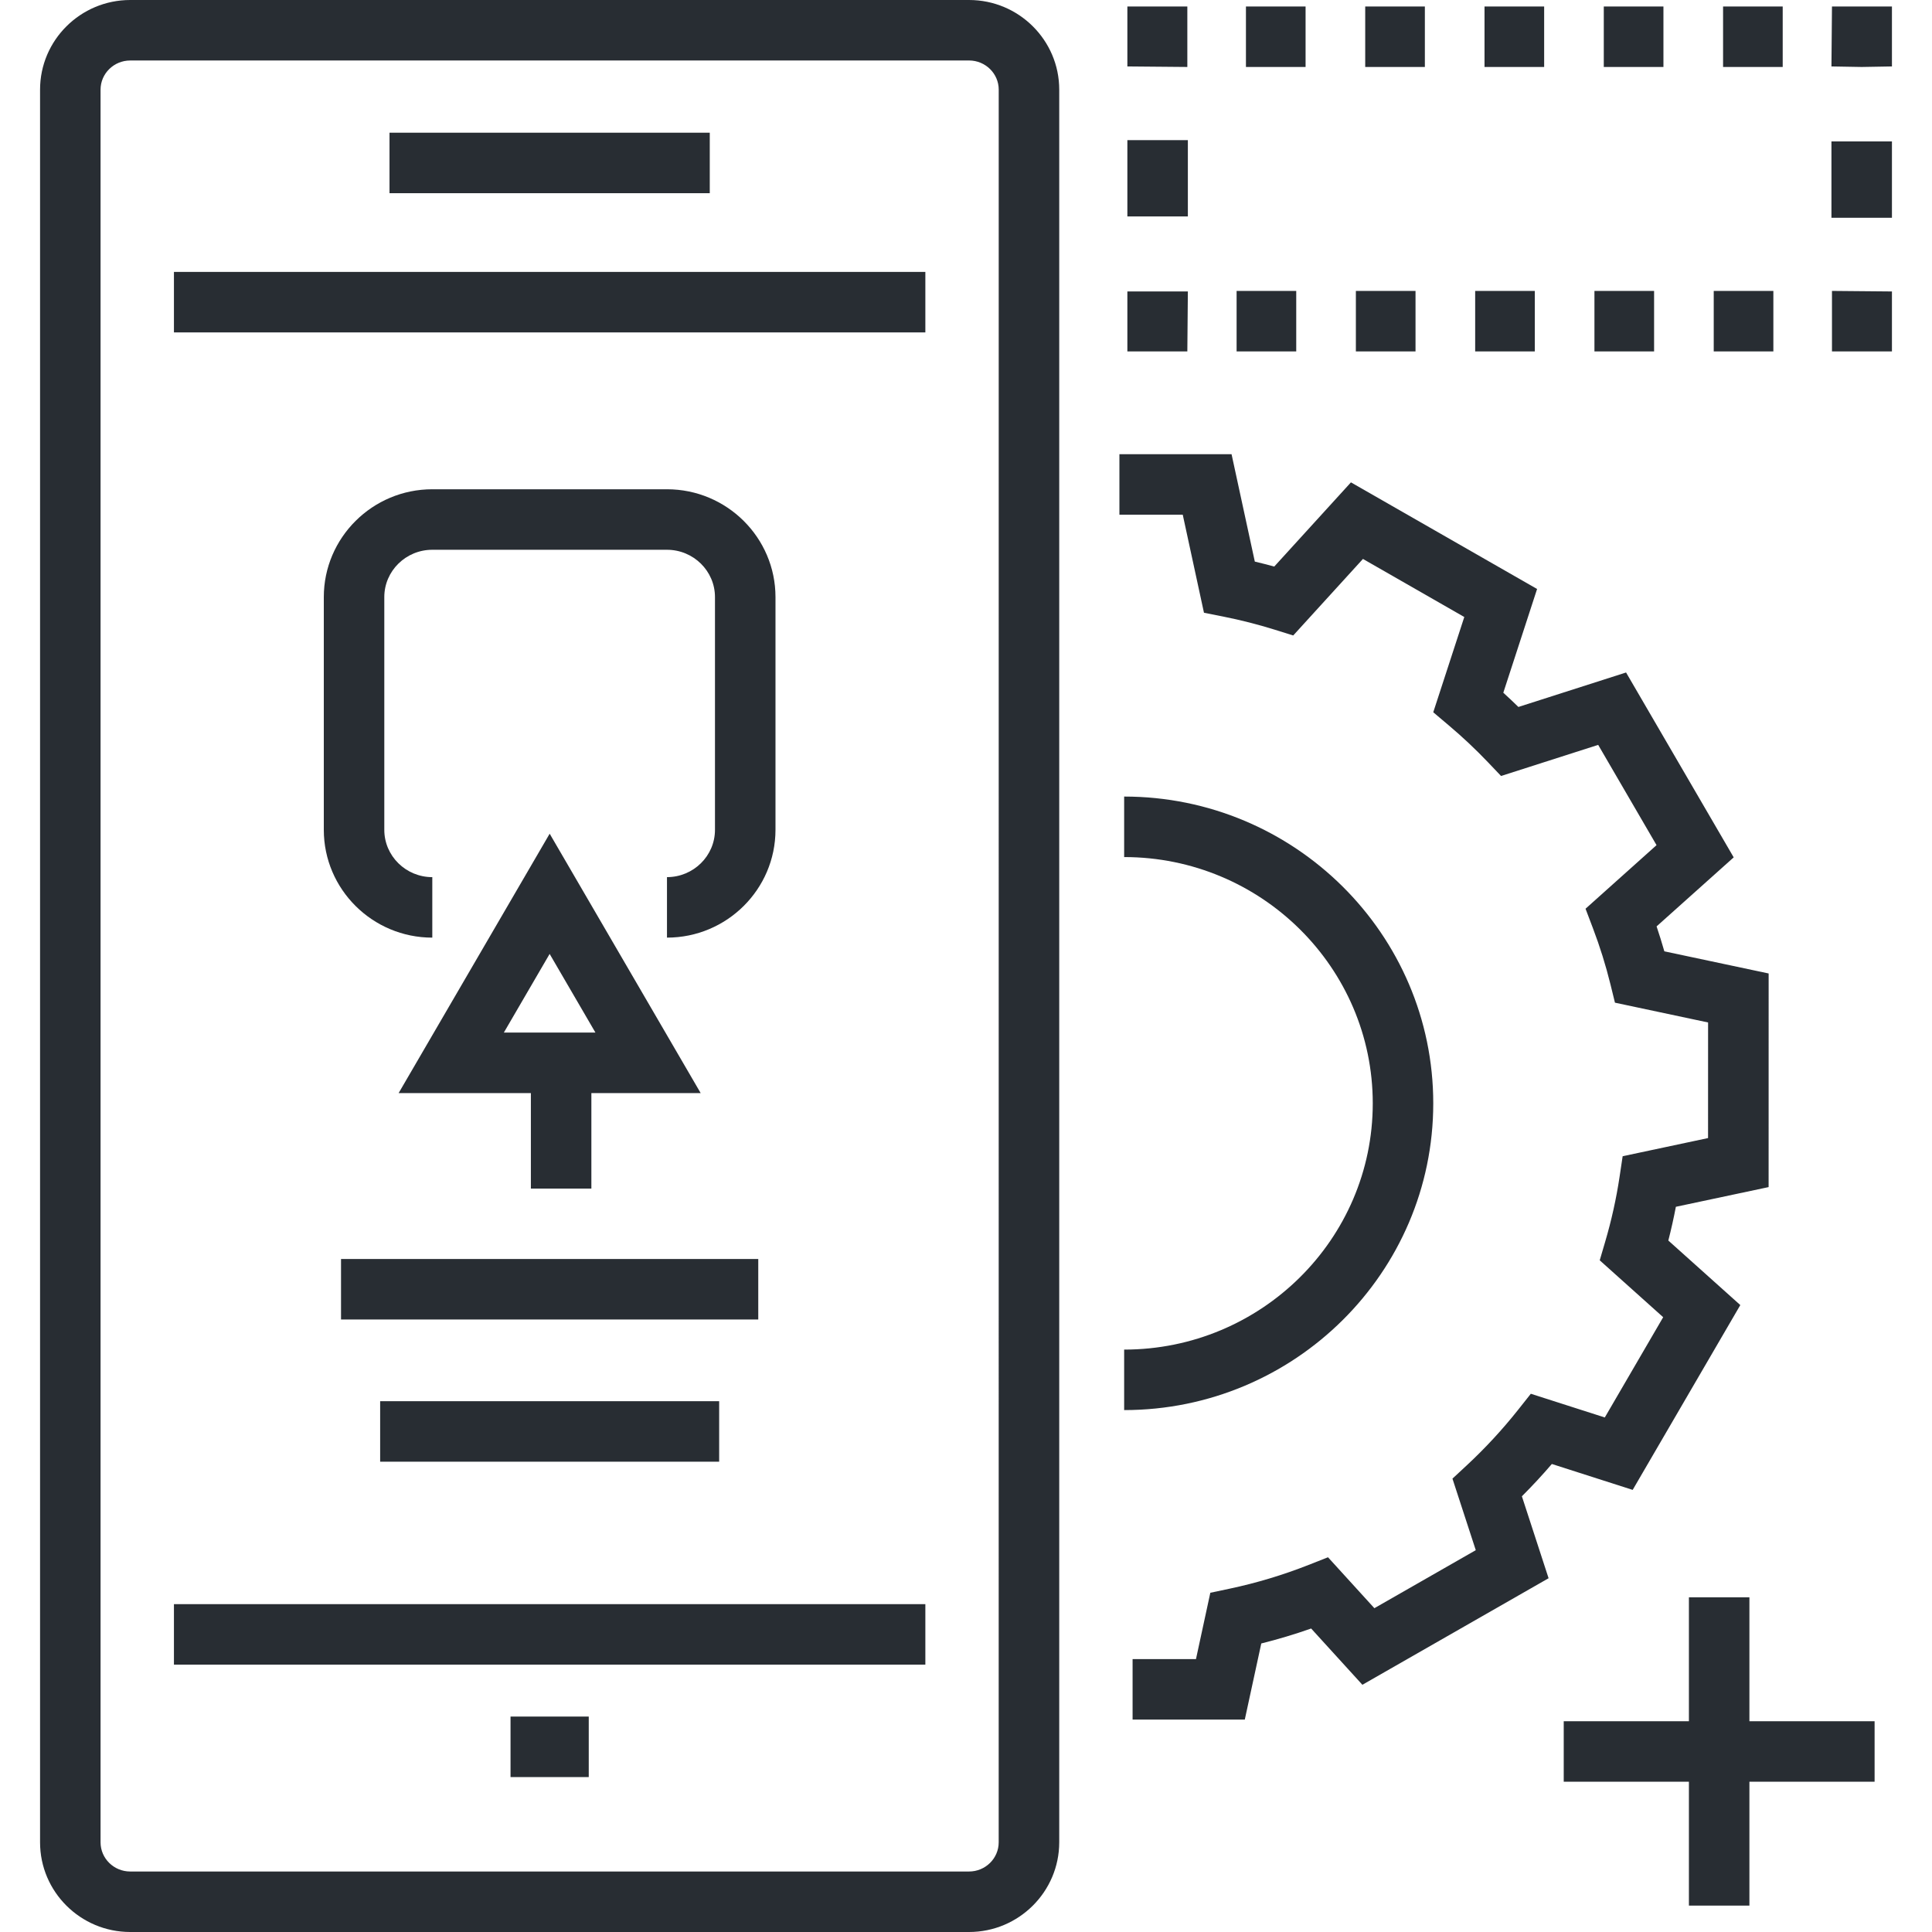
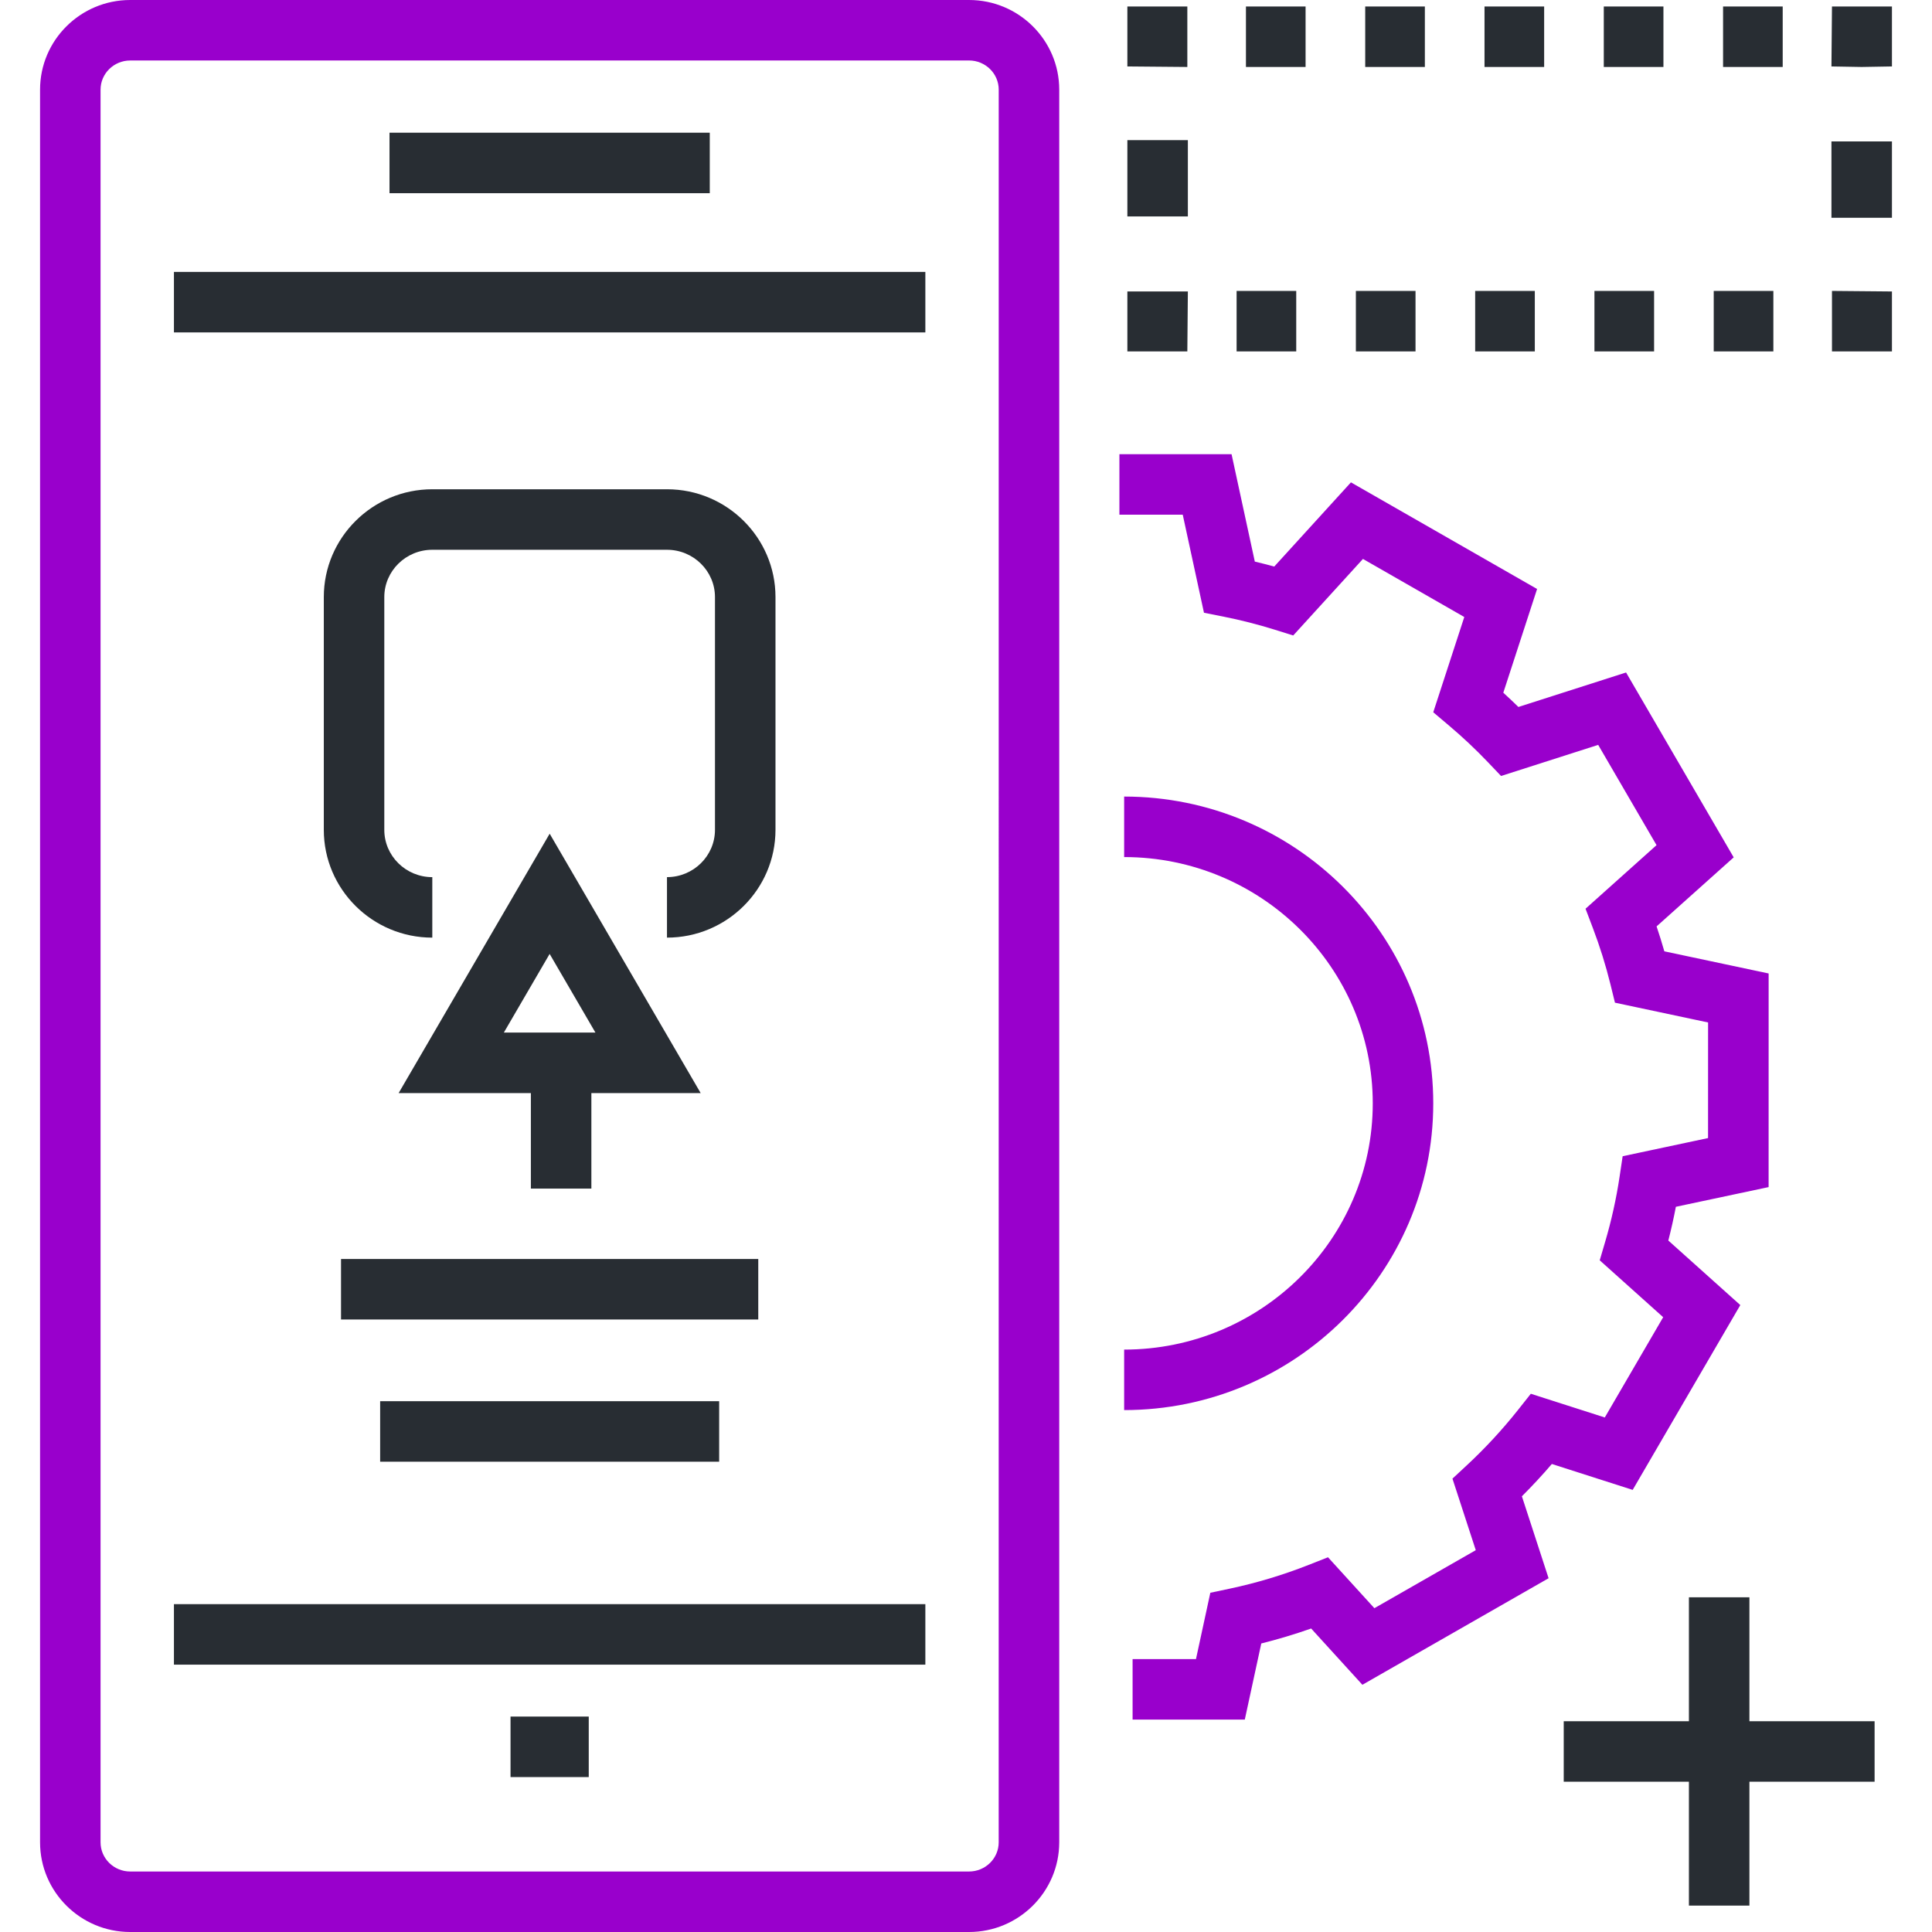
<svg xmlns="http://www.w3.org/2000/svg" width="128" height="128" xml:space="preserve">
-   <path fill="#282D33" d="M82.471 113.926h-7.434v-4.008h4.2l.95-4.393 1.271-.269a32.857 32.857 0 0 0 5.24-1.576l1.286-.507 3.072 3.374 6.718-3.844-1.545-4.74.939-.872a33.246 33.246 0 0 0 3.393-3.665l.86-1.086 4.901 1.571 3.868-6.643-4.204-3.769.357-1.215c.419-1.419.74-2.868.956-4.306l.206-1.375 5.658-1.203.002-7.659-6.17-1.311-.3-1.222a32.106 32.106 0 0 0-1.161-3.716l-.488-1.286 4.704-4.213-3.866-6.643-6.435 2.061-.865-.908a32.819 32.819 0 0 0-2.598-2.444l-1.029-.87 2.056-6.311-6.714-3.847-4.62 5.071-1.22-.382a33.333 33.333 0 0 0-3.405-.868l-1.288-.257L78.36 34.1h-4.196v-4.008h7.43l1.541 7.115c.433.103.862.212 1.288.328l5.08-5.577 12.333 7.064-2.238 6.873c.339.308.673.623 1 .943l7.133-2.284 7.131 12.249-5.109 4.573c.186.551.356 1.102.514 1.652l6.91 1.467-.002 14.153-6.144 1.305c-.143.747-.31 1.495-.5 2.236l4.769 4.275-7.131 12.245-5.355-1.716a37.877 37.877 0 0 1-1.985 2.14l1.769 5.429-12.336 7.059-3.395-3.728c-1.09.383-2.193.714-3.304.991l-1.092 5.042zm-7.993-20.504v-4.008c9.082 0 16.471-7.318 16.471-16.313 0-8.998-7.389-16.318-16.471-16.318v-4.009c11.292 0 20.479 9.118 20.479 20.327-.001 11.205-9.187 20.321-20.479 20.321zM64.202 128H8.627c-3.294 0-5.973-2.665-5.973-5.941V5.939C2.654 2.664 5.333 0 8.627 0h55.576c3.294 0 5.974 2.664 5.974 5.939v116.119c-.003 3.277-2.684 5.942-5.975 5.942zM8.627 4.008c-1.083 0-1.965.867-1.965 1.932v116.119c0 1.066.882 1.933 1.965 1.933h55.575c1.083 0 1.964-.866 1.964-1.933l.002-116.12c0-1.064-.881-1.932-1.965-1.932H8.627z" />
+   <path fill="#9900cc" d="M82.471 113.926h-7.434v-4.008h4.2l.95-4.393 1.271-.269a32.857 32.857 0 0 0 5.24-1.576l1.286-.507 3.072 3.374 6.718-3.844-1.545-4.74.939-.872a33.246 33.246 0 0 0 3.393-3.665l.86-1.086 4.901 1.571 3.868-6.643-4.204-3.769.357-1.215c.419-1.419.74-2.868.956-4.306l.206-1.375 5.658-1.203.002-7.659-6.17-1.311-.3-1.222a32.106 32.106 0 0 0-1.161-3.716l-.488-1.286 4.704-4.213-3.866-6.643-6.435 2.061-.865-.908a32.819 32.819 0 0 0-2.598-2.444l-1.029-.87 2.056-6.311-6.714-3.847-4.62 5.071-1.22-.382a33.333 33.333 0 0 0-3.405-.868l-1.288-.257L78.36 34.1h-4.196v-4.008h7.43l1.541 7.115c.433.103.862.212 1.288.328l5.08-5.577 12.333 7.064-2.238 6.873c.339.308.673.623 1 .943l7.133-2.284 7.131 12.249-5.109 4.573c.186.551.356 1.102.514 1.652l6.91 1.467-.002 14.153-6.144 1.305c-.143.747-.31 1.495-.5 2.236l4.769 4.275-7.131 12.245-5.355-1.716a37.877 37.877 0 0 1-1.985 2.14l1.769 5.429-12.336 7.059-3.395-3.728c-1.09.383-2.193.714-3.304.991l-1.092 5.042zm-7.993-20.504v-4.008c9.082 0 16.471-7.318 16.471-16.313 0-8.998-7.389-16.318-16.471-16.318v-4.009c11.292 0 20.479 9.118 20.479 20.327-.001 11.205-9.187 20.321-20.479 20.321zM64.202 128H8.627c-3.294 0-5.973-2.665-5.973-5.941V5.939C2.654 2.664 5.333 0 8.627 0h55.576c3.294 0 5.974 2.664 5.974 5.939v116.119c-.003 3.277-2.684 5.942-5.975 5.942zM8.627 4.008c-1.083 0-1.965.867-1.965 1.932v116.119c0 1.066.882 1.933 1.965 1.933h55.575c1.083 0 1.964-.866 1.964-1.933l.002-116.12c0-1.064-.881-1.932-1.965-1.932H8.627z" />
  <path fill="#282D33" d="M11.524 106.279h49.783v4.008H11.524zM11.524 18.015h49.783v4.008H11.524zM25.806 8.792h21.218V12.8H25.806zM33.824 113.727h5.182v4.009h-5.182zM111.895 105.825h4.008v20.426h-4.008z" />
  <path fill="#282D33" d="M103.601 114.035h20.596v4.008h-20.596zM125.346 23.282h-3.973v-4.008l3.973.036zM117.49 23.282h-3.951v-4.008h3.951v4.008zm-7.902 0h-3.952v-4.008h3.952v4.008zm-7.903 0h-3.951v-4.008h3.951v4.008zm-7.903 0H89.83v-4.008h3.952v4.008zm-7.903 0h-3.951v-4.008h3.951v4.008zM78.664 23.282h-3.973V19.31h4.008zM74.691 9.283h4.008v5.057h-4.008zM78.664 4.437l-3.973-.035V.429h3.973zM118.109 4.437h-3.951V.429h3.951v4.008zm-7.902 0h-3.952V.429h3.952v4.008zm-7.903 0h-3.951V.429h3.951v4.008zm-7.903 0h-3.952V.429h3.952v4.008zm-7.903 0h-3.951V.429h3.951v4.008zM123.342 4.437l-2.004-.035.035-3.973h3.973v3.973zM121.338 9.371h4.008v5.058h-4.008z" />
  <g>
    <path fill="#282D33" d="M22.594 83.412h27.643v4.008H22.594z" />
  </g>
  <g>
    <path fill="#282D33" d="M25.186 92.833h22.46v4.008h-22.46z" />
  </g>
  <g>
    <path fill="#282D33" d="M44.189 62.12v-4.008c1.753 0 3.18-1.406 3.18-3.135V39.559c0-1.729-1.427-3.135-3.18-3.135H28.641c-1.753 0-3.18 1.406-3.18 3.135v15.419c0 1.729 1.427 3.135 3.18 3.135v4.008c-3.963 0-7.188-3.204-7.188-7.143V39.559c0-3.938 3.225-7.144 7.188-7.144H44.19c3.963 0 7.188 3.205 7.188 7.144v15.419c-.001 3.938-3.226 7.142-7.189 7.142z" />
  </g>
  <g>
    <path fill="#282D33" d="M46.421 72.419h-20.01l10.006-17.184 10.004 17.184zm-13.04-4.008h6.068L36.415 63.2l-3.034 5.211z" />
    <path fill="#282D33" d="M35.172 71.208h4.008v7.539h-4.008z" />
  </g>
</svg>
